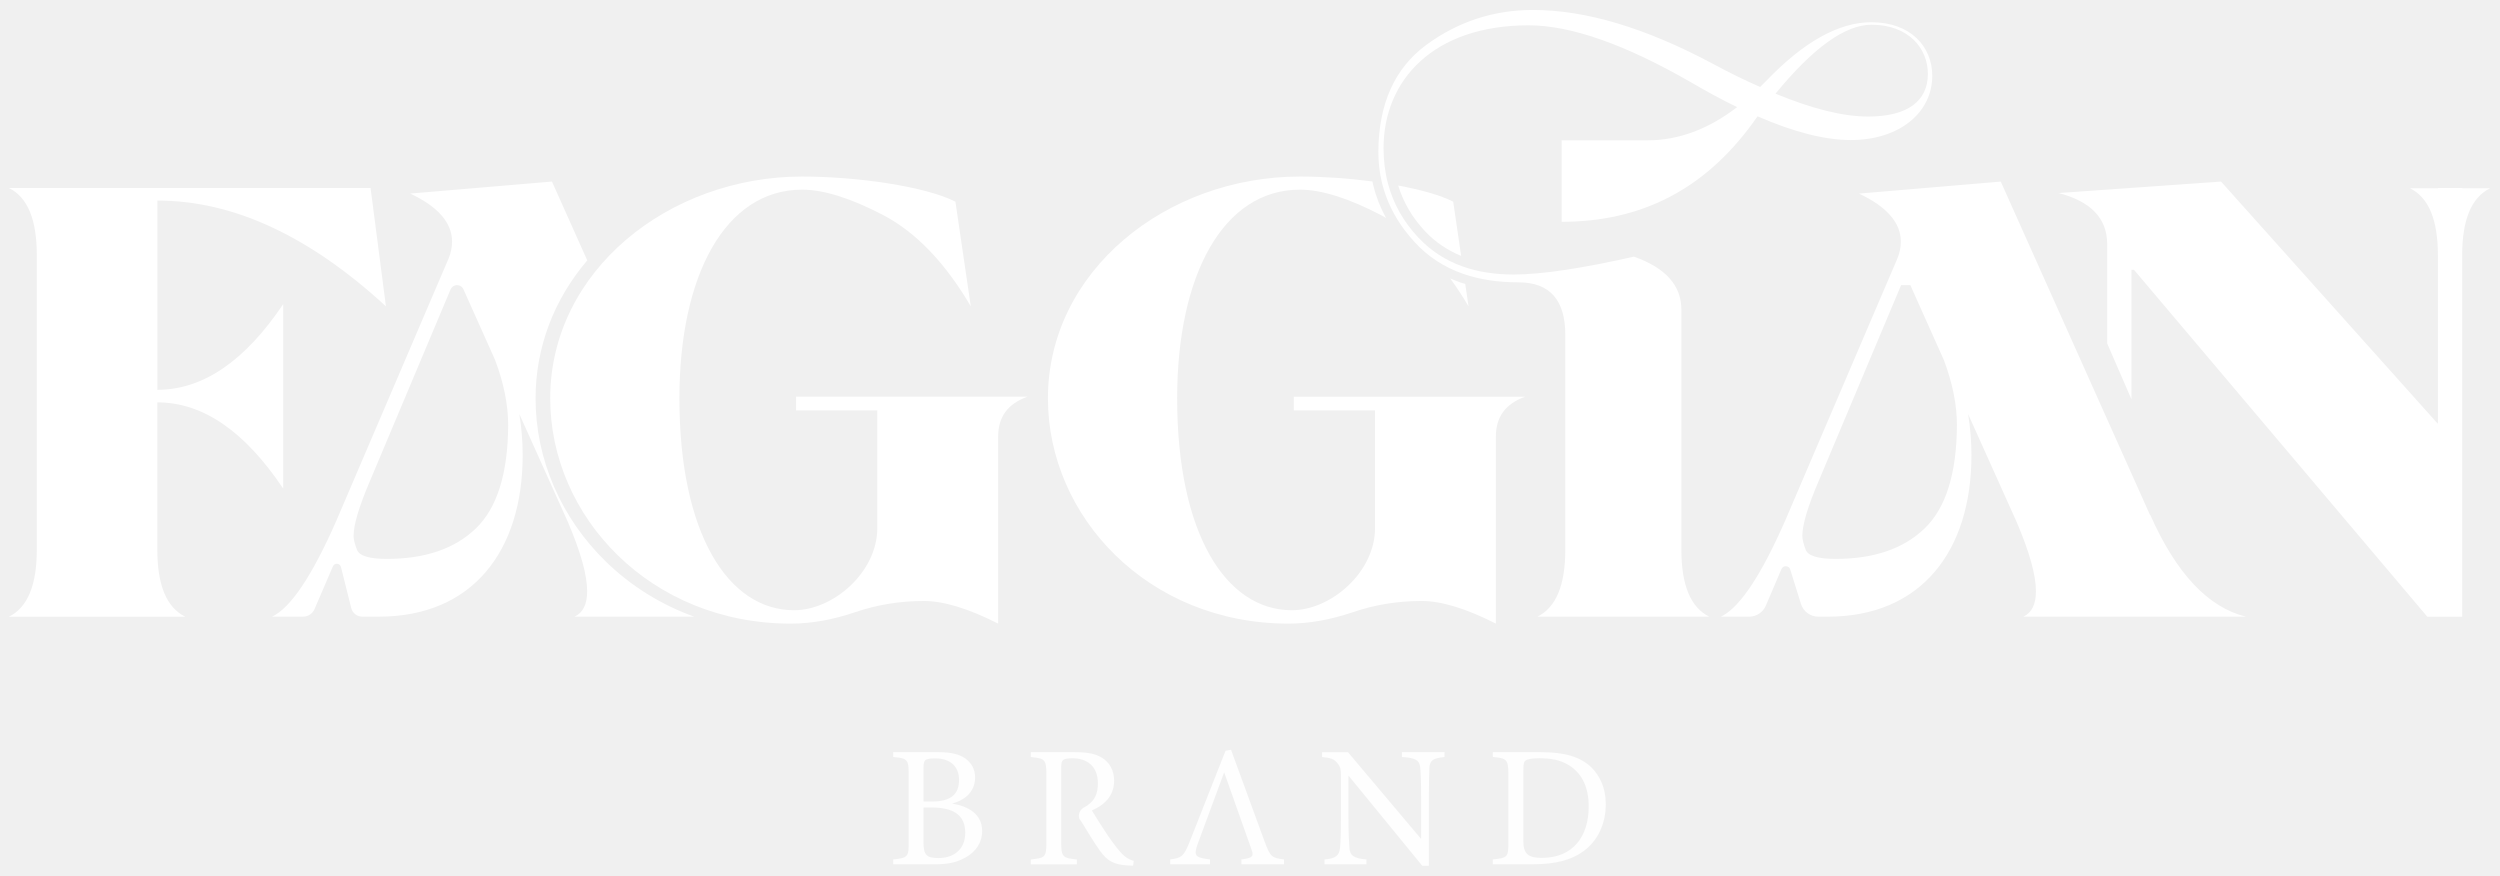
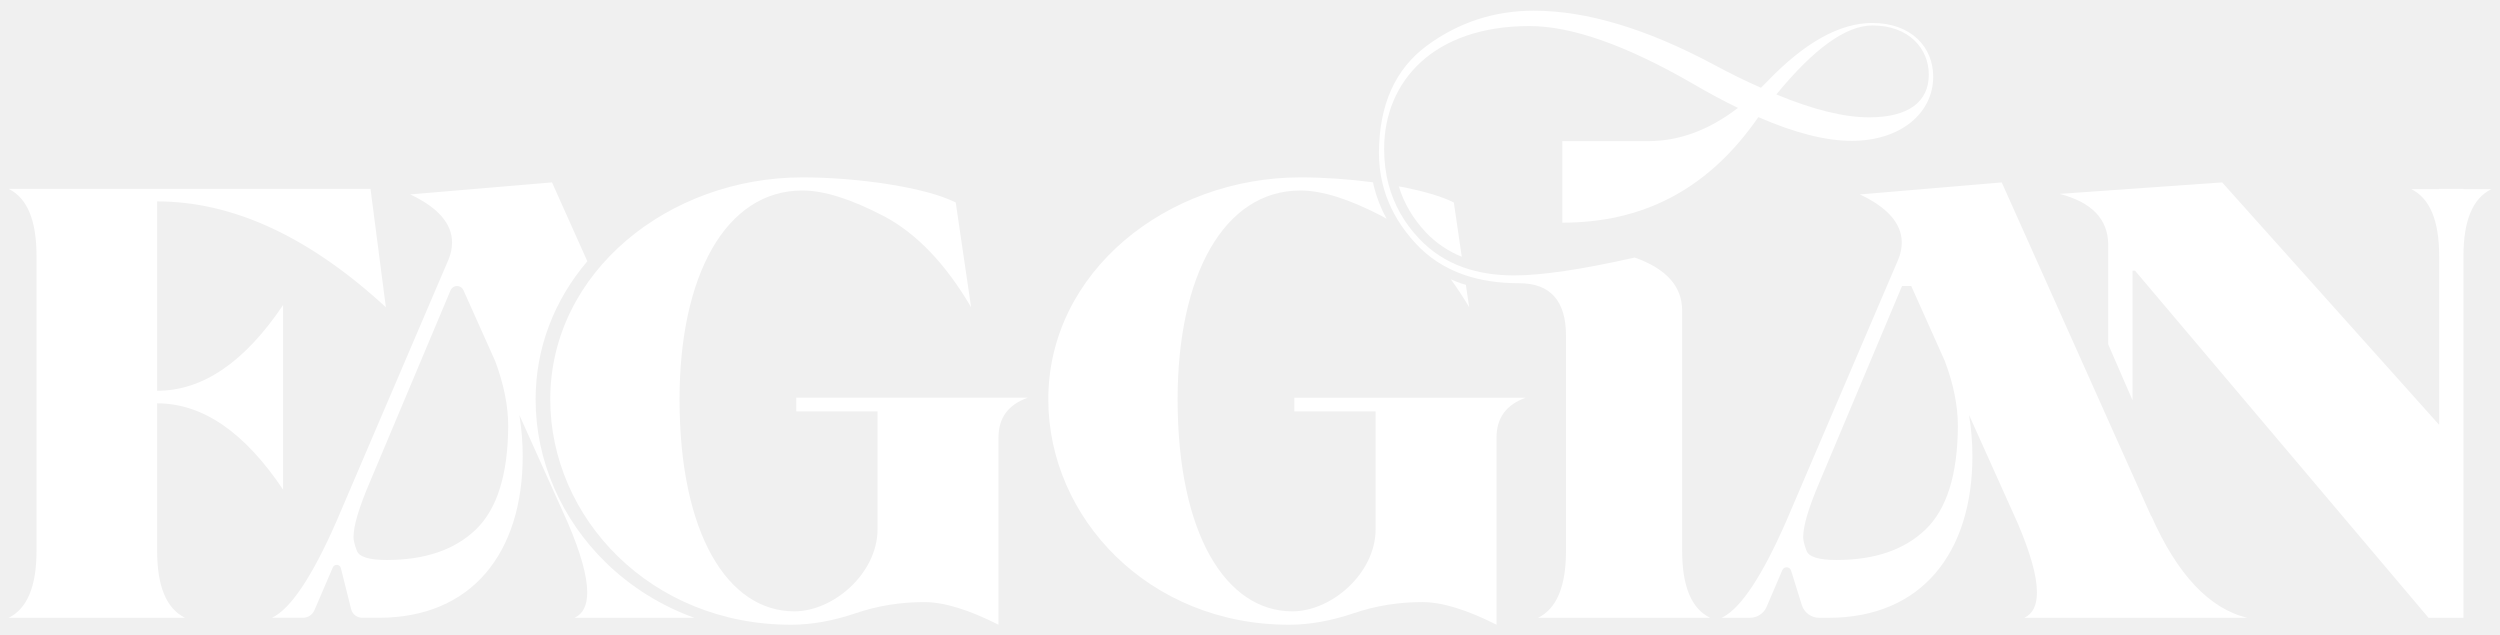
- <svg xmlns="http://www.w3.org/2000/svg" id="Camada_2" data-name="Camada 2" viewBox="-3.21 -3.59 903.47 316.52" fill="#ffffff">
-   <defs>
-     <style>
-       .cls-1 {
-         fill: #fefefe;
-       }
- 
-       .cls-2 {
-         fill: #ffffff;
-       }
-     </style>
-   </defs>
-   <g id="Camada_1-2" data-name="Camada 1">
-     <g>
-       <g>
-         <path class="cls-1" d="M340.89,286.81c5.98,1,10.84,3.86,10.84,9.91,0,4.24-2.37,7.6-6.05,9.6-3.24,1.81-6.42,2.43-10.78,2.43h-15.33v-1.75c5.3-.5,5.61-1.06,5.61-5.98v-24.99c0-5.17-.56-5.61-5.61-6.05v-1.75h16.33c4.67,0,7.6.81,9.6,2.18,2.18,1.5,3.68,3.8,3.68,6.98,0,5.86-4.8,8.54-8.29,9.41ZM333.72,286.06c6.86,0,9.66-2.74,9.66-7.85,0-4.36-2.68-7.73-8.66-7.73-1.75,0-2.87.19-3.49.62-.5.37-.69,1.06-.69,3.05v11.9h3.18ZM330.54,300.89c0,4.49,1.06,5.61,5.48,5.61,4.86,0,9.6-2.62,9.6-9.16s-4.49-9.1-12.09-9.1h-2.99v12.65Z" />
-         <path class="cls-1" d="M518.83,269.98c-3.99.44-5.3,1.06-5.48,3.93-.06,1.99-.19,4.61-.19,10.41v24.99h-2.37l-26.67-32.6v15.58c0,5.61.19,8.41.31,10.22.12,3.18,1.68,4.11,6.17,4.49v1.75h-15.14v-1.75c3.86-.31,5.36-1.25,5.61-4.3.19-1.99.31-4.8.31-10.47v-15.89c0-1.74-.12-2.74-1.25-4.11-1.18-1.56-2.49-1.93-5.55-2.24v-1.75h9.35l26.43,31.35v-15.27c0-5.8-.12-8.48-.31-10.35-.19-2.8-1.62-3.68-6.61-3.99v-1.75h15.39v1.75Z" />
-         <path class="cls-1" d="M553.6,268.23c8.79,0,14.33,1.75,18.2,5.42,3.05,2.99,5.3,7.35,5.3,13.34,0,7.29-2.99,13.21-7.79,16.83-4.74,3.55-10.78,4.92-18.45,4.92h-14.58v-1.75c5.36-.5,5.61-.93,5.61-6.05v-24.87c0-5.36-.75-5.61-5.61-6.11v-1.75h17.33ZM547.31,300.46c0,4.67,1.99,5.98,6.67,5.98,11.22,0,16.95-7.67,16.95-18.57,0-6.79-2.31-11.97-7.23-14.96-2.87-1.81-6.48-2.49-10.66-2.49-2.8,0-4.3.37-4.92.87-.56.37-.81,1.06-.81,3.49v25.68Z" />
-         <path class="cls-1" d="M453.82,300.58c-3.93-10.78-8.23-22.56-12.15-33.22l-1.99.37-12.9,32.72c-2.18,5.61-3.18,6.05-7.1,6.54v1.75h14.4v-1.75c-5.11-.62-5.98-1.12-4.61-5.17.37-1.08,7.73-20.94,9.72-26.3,0,0,9.44,26.59,9.91,27.98.87,2.37.37,2.99-3.68,3.49v1.75h15.39v-1.75c-4.43-.5-4.99-1-6.98-6.42Z" />
-         <path class="cls-1" d="M401.97,304.63c-1.43-1.56-2.62-3.12-4.92-6.42-1.87-2.8-4.55-6.98-5.67-8.91,4.61-1.99,8.04-5.36,8.04-10.72,0-3.8-1.68-6.61-4.24-8.23-2.37-1.56-5.42-2.12-9.97-2.12h-15.89v1.75c4.92.56,5.61.75,5.61,6.05v24.87c0,5.3-.44,5.55-5.61,6.11v1.75h16.64v-1.75c-4.99-.5-5.67-.81-5.67-6.11v-27.17c0-1.62.19-2.24.75-2.68.44-.37,1.5-.62,3.3-.62,4.8,0,9.22,2.43,9.22,9.1,0,3.37-1,5.86-3.43,7.67-.43.36-.9.66-1.42.91-1.59.75-2.43,2.56-1.85,4.22v.04c.29.3.55.67.84,1.13,1.99,3.18,4.24,7.11,6.54,10.28,2.74,3.86,5.17,5.05,9.72,5.36.81.06,1.5.12,2.31.12l.25-1.75c-1.43-.37-2.87-1.06-4.55-2.87Z" />
-       </g>
-       <path class="cls-2" d="M53.66,137.27v-68.38c27.33,0,54.87,12.71,82.6,38.23l-5.55-42.77H0c6.76,3.33,10.09,11.4,10.09,24.21v106.51c0,12.81-3.33,20.88-10.09,24.21h63.74c-6.76-3.33-10.09-11.4-10.09-24.21v-53.25c16.44,0,31.57,10.39,45.49,31.17v-66.67c-13.92,20.68-29.05,30.96-45.49,30.96Z" />
-       <path class="cls-2" d="M284.48,139.79v4.94h29.35v42.56c0,15.84-15.84,29.65-30.06,29.65-24,0-41.45-27.94-41.45-76.55,0-44.48,16.54-75.44,44.38-75.44,7.87,0,17.65,3.13,29.45,9.28,11.8,6.25,22.29,17.25,31.47,32.88l-5.55-37.82c-10.69-5.45-35.3-9.08-55.37-9.08-48.21,0-91.07,34.09-91.07,80.18,0,42.76,36.21,81.39,86.94,81.39,7.46,0,15.23-1.41,23.3-4.14,7.97-2.72,16.24-4.04,24.81-4.04,7.16,0,16.04,2.72,26.83,8.17v-67.58c0-7.16,3.53-11.9,10.59-14.42h-83.61Z" />
-       <path class="cls-2" d="M673.13,4.44c-11.8,0-24.51,7.06-38.12,21.28l-2.12,2.12c-5.55-2.42-11.3-5.24-17.45-8.57-24.11-12.81-45.59-19.26-64.65-19.26-14.22,0-27.13,4.23-38.53,12.61-11.5,8.47-17.25,21.38-17.35,38.63,0,3.89.43,7.63,1.31,11.23,1.5,6.17,4.28,11.93,8.34,17.29,1.12,1.48,2.34,2.93,3.66,4.35,2.31,2.49,4.85,4.66,7.64,6.49,3.02,1.99,6.32,3.61,9.91,4.84,5.83,2,12.42,2.99,19.76,2.99,11.3,0,16.94,6.36,16.94,18.96v77.66c0,12.81-3.33,20.88-10.09,24.21h62.13c-6.76-3.33-10.09-11.4-10.09-24.21v-86.74c0-8.78-5.75-15.13-17.15-19.16-19.16,4.34-33.69,6.46-43.47,6.46-6.85,0-13-.97-18.46-2.92-6.19-2.21-11.49-5.68-15.94-10.39-5.38-5.7-9.05-12.2-10.99-19.48-1.08-4.05-1.62-8.35-1.62-12.89,0-24.51,17.95-44.38,52.45-44.38,15.23,0,34.8,6.86,58.8,20.68,5.85,3.43,11.3,6.35,16.54,8.88-10.39,7.97-21.18,12-32.37,12h-31.06v29.45c28.74,0,51.54-11.7,68.99-35.6l1.81-2.52c13.21,5.75,24.41,8.57,33.69,8.57,17.65,0,29.45-9.99,29.45-23.2,0-10.59-7.87-19.37-21.99-19.37ZM671.92,38.53c-8.98,0-20.07-2.72-33.48-8.27,13.62-16.64,25.21-24.91,34.69-24.91,13.31,0,20.37,8.47,20.37,17.75,0,9.78-7.26,15.43-21.58,15.43Z" />
-       <g>
-         <path class="cls-2" d="M520.89,97.04c2.27,3.12,4.48,6.45,6.61,10.07l-1.19-8.1c-.52-.16-1.08-.29-1.59-.46-1.31-.45-2.58-.97-3.83-1.52Z" />
-         <path class="cls-2" d="M547.97,139.79h-83.61v4.94h29.35v42.56c0,15.84-15.84,29.65-30.06,29.65-24,0-41.45-27.94-41.45-76.55,0-44.48,16.54-75.44,44.38-75.44,7.87,0,17.65,3.13,29.45,9.28.56.29,1.1.63,1.65.94-2.09-3.81-3.65-7.8-4.65-11.93-.1-.41-.17-.84-.26-1.25-8.63-1.14-17.8-1.78-26.19-1.78-48.21,0-91.08,34.09-91.08,80.18,0,42.76,36.21,81.39,86.94,81.39,7.46,0,15.23-1.41,23.3-4.14,7.97-2.72,16.24-4.04,24.81-4.04,7.16,0,16.04,2.72,26.83,8.17v-67.58c0-7.16,3.53-11.9,10.59-14.42Z" />
-         <path class="cls-2" d="M502.08,63.45c1.88,6.12,5.14,11.69,9.76,16.59,3.66,3.88,8.04,6.81,12.99,8.85l-2.87-19.6c-4.56-2.32-11.67-4.31-19.87-5.83Z" />
-       </g>
-       <path class="cls-2" d="M886.59,64.45v-.1h-8.77v.1h-10.09c6.76,3.33,10.09,11.4,10.09,24.21v60.82h-.1l-78.27-87.45-58.7,4.14c11.6,3.03,17.45,9.08,17.55,18.26v36.1l8.77,20.18v-46.8h.91l106,125.37h12.61V88.66c0-12.81,3.33-20.88,10.09-24.21h-10.09Z" />
-       <path class="cls-2" d="M204.44,219.27h43.23c-11.97-4.32-22.84-11.04-31.94-19.92-8.01-7.81-14.29-16.88-18.68-26.96-4.45-10.24-6.71-21.01-6.71-32,0-18.34,6.55-35.64,18.68-49.88l-12.76-28.49-51.23,4.34c10.09,4.74,15.13,10.59,15.13,17.35,0,2.02-.41,4.14-1.31,6.25l-40.54,94.71c-8.78,19.97-16.54,31.47-23.2,34.59h11.21c1.8,0,3.42-1.07,4.13-2.72l6.65-15.46c.58-1.35,2.55-1.19,2.91.24l3.71,14.84c.46,1.82,2.09,3.1,3.97,3.1h6.05c33.69,0,51.94-23.6,51.94-58.4,0-4.84-.4-9.78-1.21-14.83l17.55,39.03c4.64,10.89,6.96,19.16,6.96,25.01,0,4.74-1.51,7.77-4.54,9.18ZM168.74,187.4c-7.67,7.36-18.36,10.99-32.17,10.99-6.35,0-9.98-1.11-10.79-3.33-.81-2.12-1.21-3.83-1.21-4.94,0-4.14,2.02-10.79,5.95-19.97l29.07-69.08c.32-.75.95-1.35,1.74-1.54,1.23-.3,2.45.32,2.94,1.42l11.43,25.53c3.12,8.27,4.74,16.14,4.74,23.6-.1,17.55-4.04,29.95-11.7,37.32Z" />
-       <path class="cls-2" d="M728,219.27h80.49c-13.72-3.33-25.22-15.63-34.59-36.71h-.1l-53.96-120.53-51.24,4.34c10.09,4.74,15.13,10.59,15.13,17.35,0,2.02-.4,4.14-1.31,6.25l-40.54,94.71c-8.48,19.31-16.02,30.69-22.53,34.25-.22.13-.45.24-.67.34h10.22c2.63,0,5.01-1.57,6.04-3.99l5.65-13.22c.62-1.45,2.71-1.34,3.17.16l3.87,12.43c.86,2.75,3.4,4.62,6.28,4.62h3.4c33.69,0,51.94-23.6,51.94-58.4,0-4.84-.4-9.78-1.21-14.83l17.55,39.03c4.64,10.89,6.96,19.16,6.96,25.01,0,4.74-1.51,7.77-4.54,9.18ZM692.3,187.4c-7.67,7.36-18.36,10.99-32.17,10.99-6.35,0-9.99-1.11-10.79-3.33-.81-2.12-1.21-3.83-1.21-4.94,0-4.14,2.02-10.79,5.95-19.97l29.75-70.7h3.33l12.1,27.03c3.13,8.27,4.74,16.14,4.74,23.6-.1,17.55-4.03,29.95-11.7,37.32Z" />
+ <svg xmlns="http://www.w3.org/2000/svg" role="img" aria-label="Faggian Brand" viewBox="-3.1 -3.85 902.89 229.24" fill="#ffffff">
+   <g data-layer="symbol">
+     <g data-part="symbol-main" fill="#ffffff">
+       <path d="M547.97,139.79h-83.61v4.94h29.35v42.56c0,15.84-15.84,29.65-30.06,29.65-24,0-41.45-27.94-41.45-76.55,0-44.48,16.54-75.44,44.38-75.44,7.87,0,17.65,3.13,29.45,9.28.56.29,1.1.63,1.65.94-2.09-3.81-3.65-7.8-4.65-11.93-.1-.41-.17-.84-.26-1.25-8.63-1.14-17.8-1.78-26.19-1.78-48.21,0-91.08,34.09-91.08,80.18,0,42.76,36.21,81.39,86.94,81.39,7.46,0,15.23-1.41,23.3-4.14,7.97-2.72,16.24-4.04,24.81-4.04,7.16,0,16.04,2.72,26.83,8.17v-67.58c0-7.16,3.53-11.9,10.59-14.42Z" />
+       <path d="M520.89,97.04c2.27,3.12,4.48,6.45,6.61,10.07l-1.19-8.1c-.52-.16-1.08-.29-1.59-.46-1.31-.45-2.58-.97-3.83-1.52Z" />
+       <path d="M502.08,63.45c1.88,6.12,5.14,11.69,9.76,16.59,3.66,3.88,8.04,6.81,12.99,8.85l-2.87-19.6c-4.56-2.32-11.67-4.31-19.87-5.83Z" />
+       <path d="M673.13,4.44c-11.8,0-24.51,7.06-38.12,21.28l-2.12,2.12c-5.55-2.42-11.3-5.24-17.45-8.57-24.11-12.81-45.59-19.26-64.65-19.26-14.22,0-27.13,4.23-38.53,12.61-11.5,8.47-17.25,21.38-17.35,38.63,0,3.89.43,7.63,1.31,11.23,1.5,6.17,4.28,11.93,8.34,17.29,1.12,1.48,2.34,2.93,3.66,4.35,2.31,2.49,4.85,4.66,7.64,6.49,3.02,1.99,6.32,3.61,9.91,4.84,5.83,2,12.42,2.99,19.76,2.99,11.3,0,16.94,6.36,16.94,18.96v77.66c0,12.81-3.33,20.88-10.09,24.21h62.13c-6.76-3.33-10.09-11.4-10.09-24.21v-86.74c0-8.78-5.75-15.13-17.15-19.16-19.16,4.34-33.69,6.46-43.47,6.46-6.85,0-13-.97-18.46-2.92-6.19-2.21-11.49-5.68-15.94-10.39-5.38-5.7-9.05-12.2-10.99-19.48-1.08-4.05-1.62-8.35-1.62-12.89,0-24.51,17.95-44.38,52.45-44.38,15.23,0,34.8,6.86,58.8,20.68,5.85,3.43,11.3,6.35,16.54,8.88-10.39,7.97-21.18,12-32.37,12h-31.06v29.45c28.74,0,51.54-11.7,68.99-35.6l1.81-2.52c13.21,5.75,24.41,8.57,33.69,8.57,17.65,0,29.45-9.99,29.45-23.2,0-10.59-7.87-19.37-21.99-19.37ZM671.92,38.53c-8.98,0-20.07-2.72-33.48-8.27,13.62-16.64,25.21-24.91,34.69-24.91,13.31,0,20.37,8.47,20.37,17.75,0,9.78-7.26,15.43-21.58,15.43Z" />
+     </g>
+   </g>
+   <g data-layer="wordmark">
+     <g data-part="wordmark" fill="#ffffff">
+       <path d="M53.66,137.27v-68.38c27.33,0,54.87,12.71,82.6,38.23l-5.55-42.77H0c6.76,3.33,10.09,11.4,10.09,24.21v106.51c0,12.81-3.33,20.88-10.09,24.21h63.74c-6.76-3.33-10.09-11.4-10.09-24.21v-53.25c16.44,0,31.57,10.39,45.49,31.17v-66.67c-13.92,20.68-29.05,30.96-45.49,30.96Z" />
+       <path d="M204.44,219.27h43.23c-11.97-4.32-22.84-11.04-31.94-19.92-8.01-7.81-14.29-16.88-18.68-26.96-4.45-10.24-6.71-21.01-6.71-32,0-18.34,6.55-35.64,18.68-49.88l-12.76-28.49-51.23,4.34c10.09,4.74,15.13,10.59,15.13,17.35,0,2.02-.41,4.14-1.31,6.25l-40.54,94.71c-8.78,19.97-16.54,31.47-23.2,34.59h11.21c1.8,0,3.42-1.07,4.13-2.72l6.65-15.46c.58-1.35,2.55-1.19,2.91.24l3.71,14.84c.46,1.82,2.09,3.1,3.97,3.1h6.05c33.69,0,51.94-23.6,51.94-58.4,0-4.84-.4-9.78-1.21-14.83l17.55,39.03c4.64,10.89,6.96,19.16,6.96,25.01,0,4.74-1.51,7.77-4.54,9.18ZM168.74,187.4c-7.67,7.36-18.36,10.99-32.17,10.99-6.35,0-9.98-1.11-10.79-3.33-.81-2.12-1.21-3.83-1.21-4.94,0-4.14,2.02-10.79,5.95-19.97l29.07-69.08c.32-.75.95-1.35,1.74-1.54,1.23-.3,2.45.32,2.94,1.42l11.43,25.53c3.12,8.27,4.74,16.14,4.74,23.6-.1,17.55-4.04,29.95-11.7,37.32Z" />
+       <path d="M284.48,139.79v4.94h29.35v42.56c0,15.84-15.84,29.65-30.06,29.65-24,0-41.45-27.94-41.45-76.55,0-44.48,16.54-75.44,44.38-75.44,7.87,0,17.65,3.13,29.45,9.28,11.8,6.25,22.29,17.25,31.47,32.88l-5.55-37.82c-10.69-5.45-35.3-9.08-55.37-9.08-48.21,0-91.07,34.09-91.07,80.18,0,42.76,36.21,81.39,86.94,81.39,7.46,0,15.23-1.41,23.3-4.14,7.97-2.72,16.24-4.04,24.81-4.04,7.16,0,16.04,2.72,26.83,8.17v-67.58c0-7.16,3.53-11.9,10.59-14.42h-83.61Z" />
+       <path d="M728,219.27h80.49c-13.72-3.33-25.22-15.63-34.59-36.71h-.1l-53.96-120.53-51.24,4.34c10.09,4.74,15.13,10.59,15.13,17.35,0,2.02-.4,4.14-1.31,6.25l-40.54,94.71c-8.48,19.31-16.02,30.69-22.53,34.25-.22.13-.45.24-.67.34h10.22c2.63,0,5.01-1.57,6.04-3.99l5.65-13.22c.62-1.45,2.71-1.34,3.17.16l3.87,12.43c.86,2.75,3.4,4.62,6.28,4.62h3.4c33.69,0,51.94-23.6,51.94-58.4,0-4.84-.4-9.78-1.21-14.83l17.55,39.03c4.64,10.89,6.96,19.16,6.96,25.01,0,4.74-1.51,7.77-4.54,9.18ZM692.3,187.4c-7.67,7.36-18.36,10.99-32.17,10.99-6.35,0-9.99-1.11-10.79-3.33-.81-2.12-1.21-3.83-1.21-4.94,0-4.14,2.02-10.79,5.95-19.97l29.75-70.7h3.33l12.1,27.03c3.13,8.27,4.74,16.14,4.74,23.6-.1,17.55-4.03,29.95-11.7,37.32Z" />
+       <path d="M886.59,64.45v-.1h-8.77v.1h-10.09c6.76,3.33,10.09,11.4,10.09,24.21v60.82h-.1l-78.27-87.45-58.7,4.14c11.6,3.03,17.45,9.08,17.55,18.26v36.1l8.77,20.18v-46.8h.91l106,125.37h12.61V88.66c0-12.81,3.33-20.88,10.09-24.21h-10.09Z" />
    </g>
  </g>
</svg>
